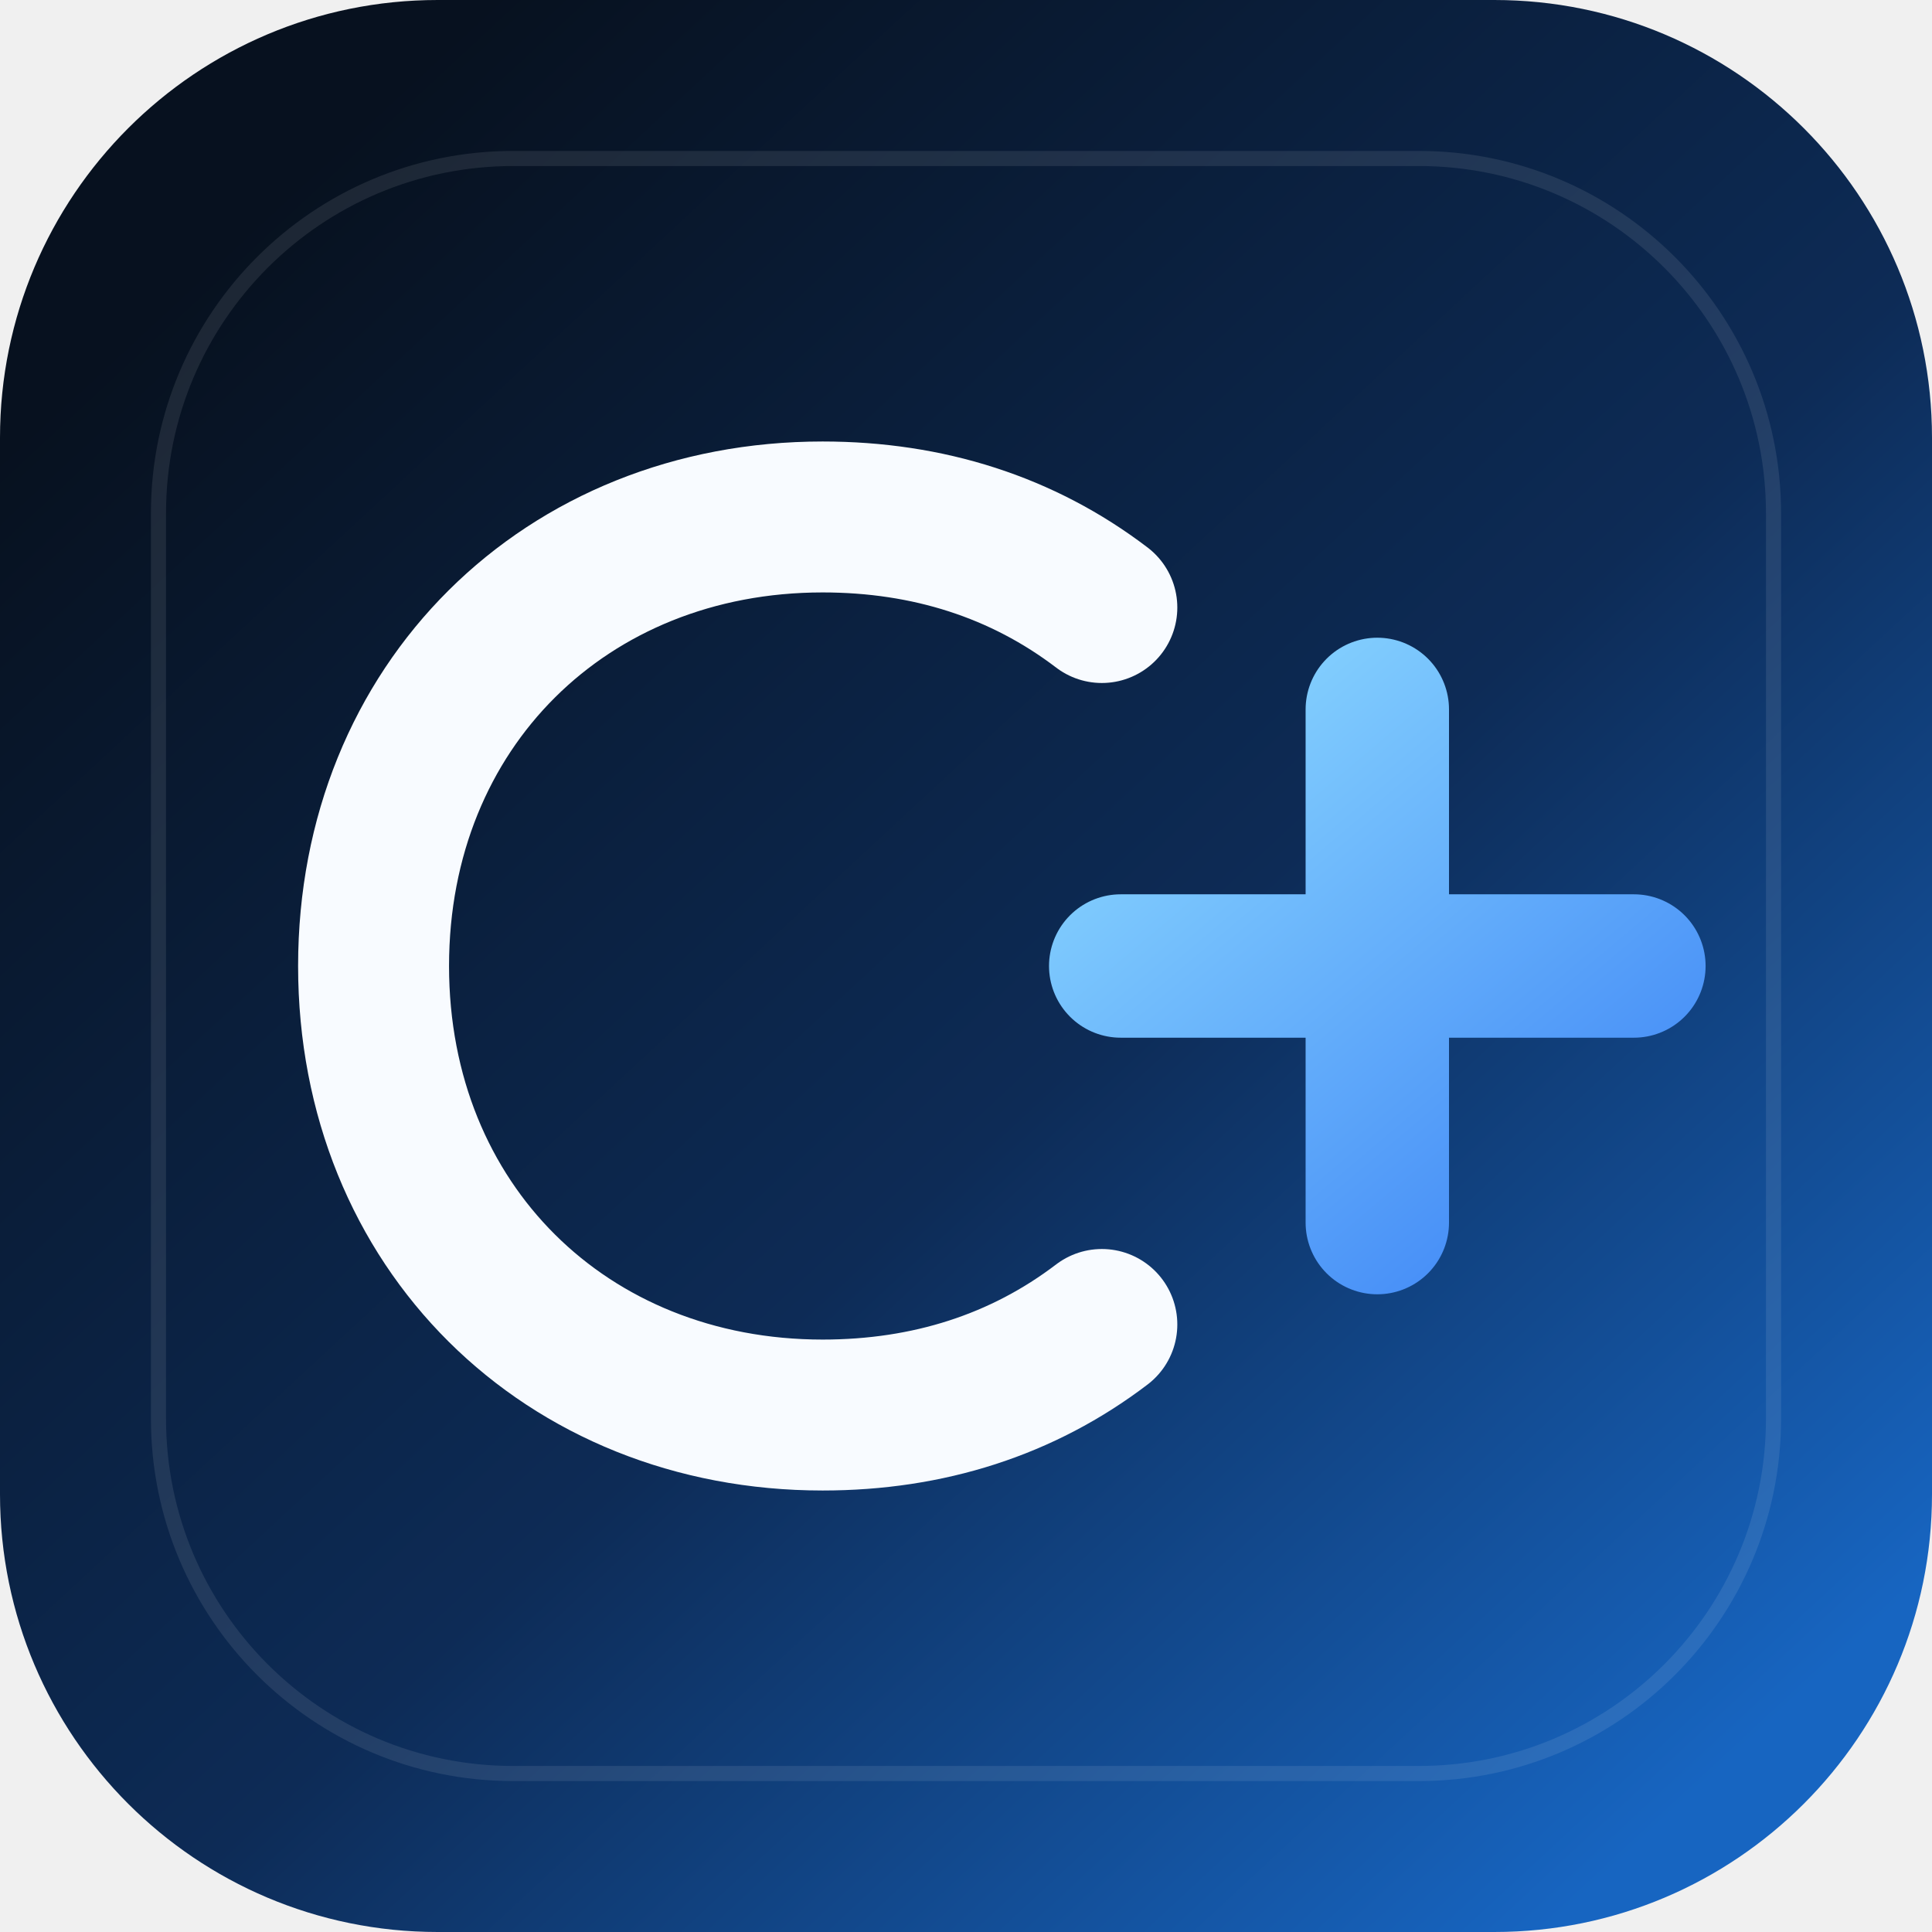
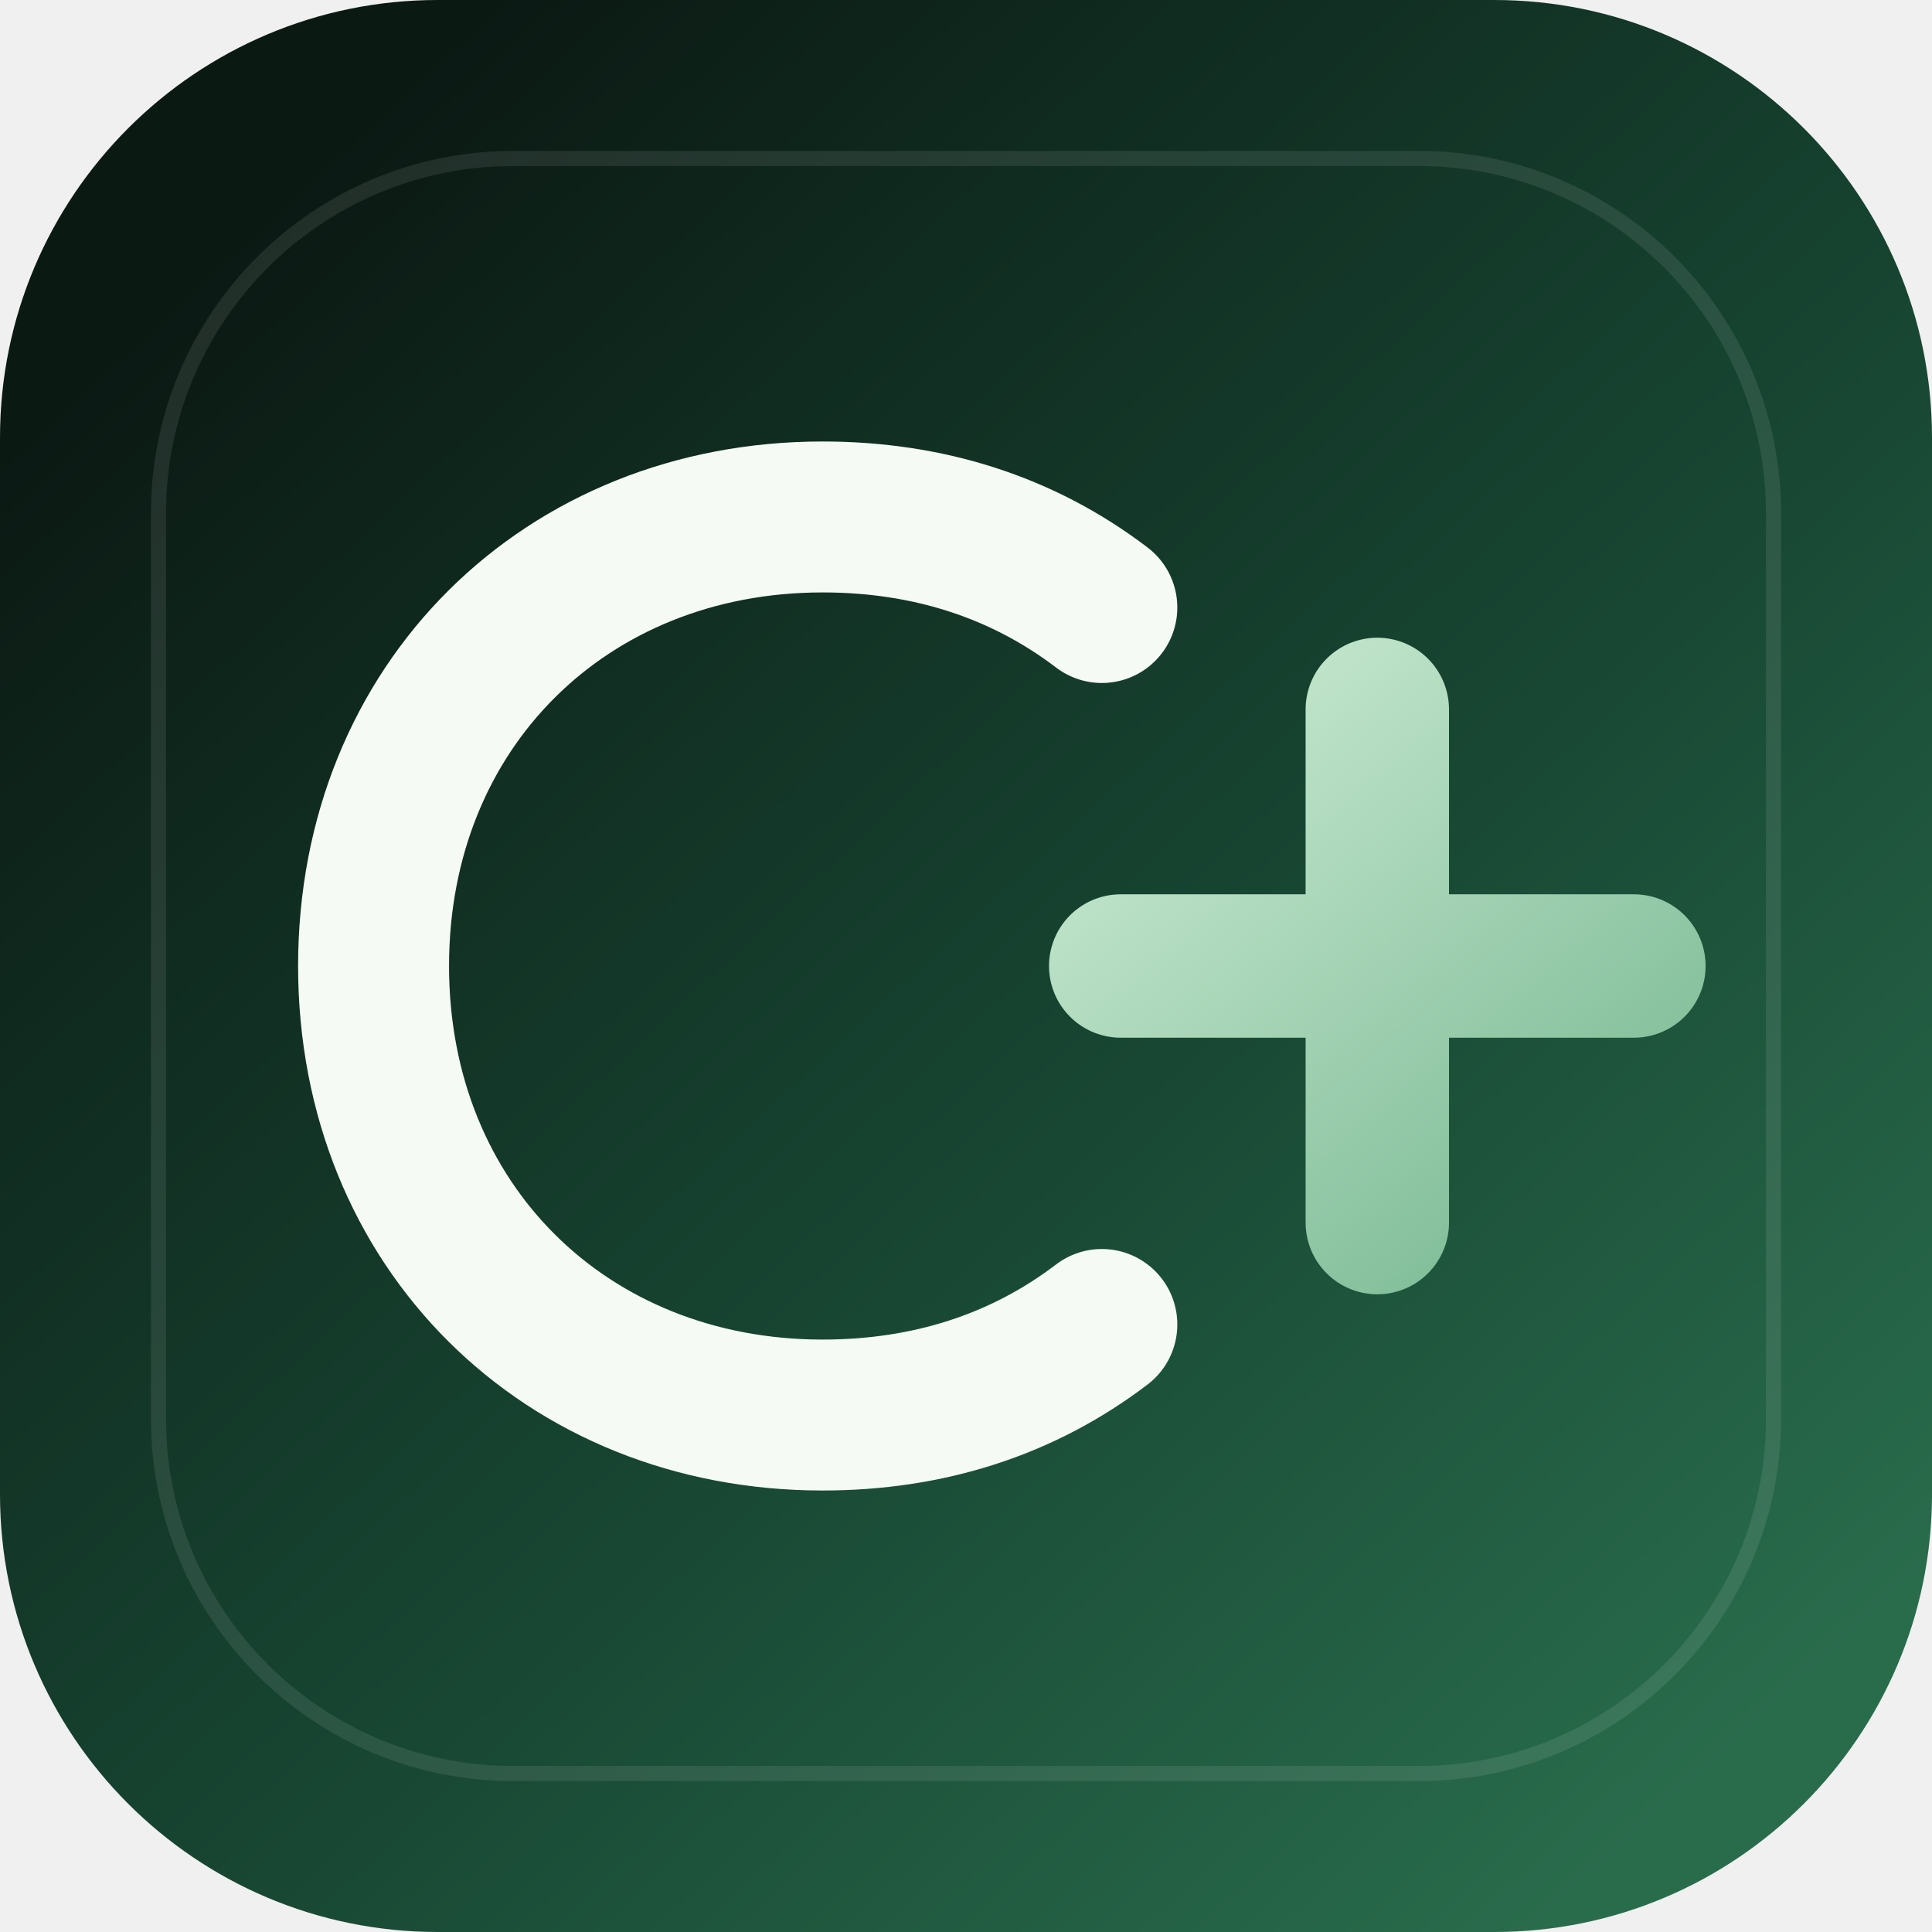
<svg xmlns="http://www.w3.org/2000/svg" width="512" height="512" viewBox="0 0 512 512" fill="none">
  <defs>
    <linearGradient id="bg" x1="70" y1="55" x2="455" y2="470" gradientUnits="userSpaceOnUse">
-       <stop stop-color="#07111F" />
-       <stop offset=".55" stop-color="#0D2B56" />
-       <stop offset="1" stop-color="#1765C1" />
+       <stop stop-color="#0B1913" />
+       <stop offset=".55" stop-color="#174532" />
+       <stop offset="1" stop-color="#296C4C" />
    </linearGradient>
    <linearGradient id="plus" x1="295" y1="180" x2="430" y2="340" gradientUnits="userSpaceOnUse">
-       <stop stop-color="#8DDAFF" />
-       <stop offset="1" stop-color="#3B82F6" />
+       <stop stop-color="#CCEBD3" />
+       <stop offset="1" stop-color="#76B791" />
    </linearGradient>
  </defs>
  <rect width="512" height="512" rx="116" fill="url(#bg)" />
  <rect x="42" y="42" width="428" height="428" rx="94" fill="none" stroke="#FFFFFF" stroke-opacity=".09" stroke-width="4" />
-   <path d="M292 161C271 145 246 137 218 137C150 137 99 187 99 256C99 325 150 375 218 375C246 375 271 367 292 351" stroke="#F8FBFF" stroke-width="40" stroke-linecap="round" />
+   <path d="M292 161C271 145 246 137 218 137C150 137 99 187 99 256C99 325 150 375 218 375C246 375 271 367 292 351" stroke="#F5FAF4" stroke-width="40" stroke-linecap="round" />
  <path d="M365 188V324M297 256H433" stroke="url(#plus)" stroke-width="38" stroke-linecap="round" />
</svg>
